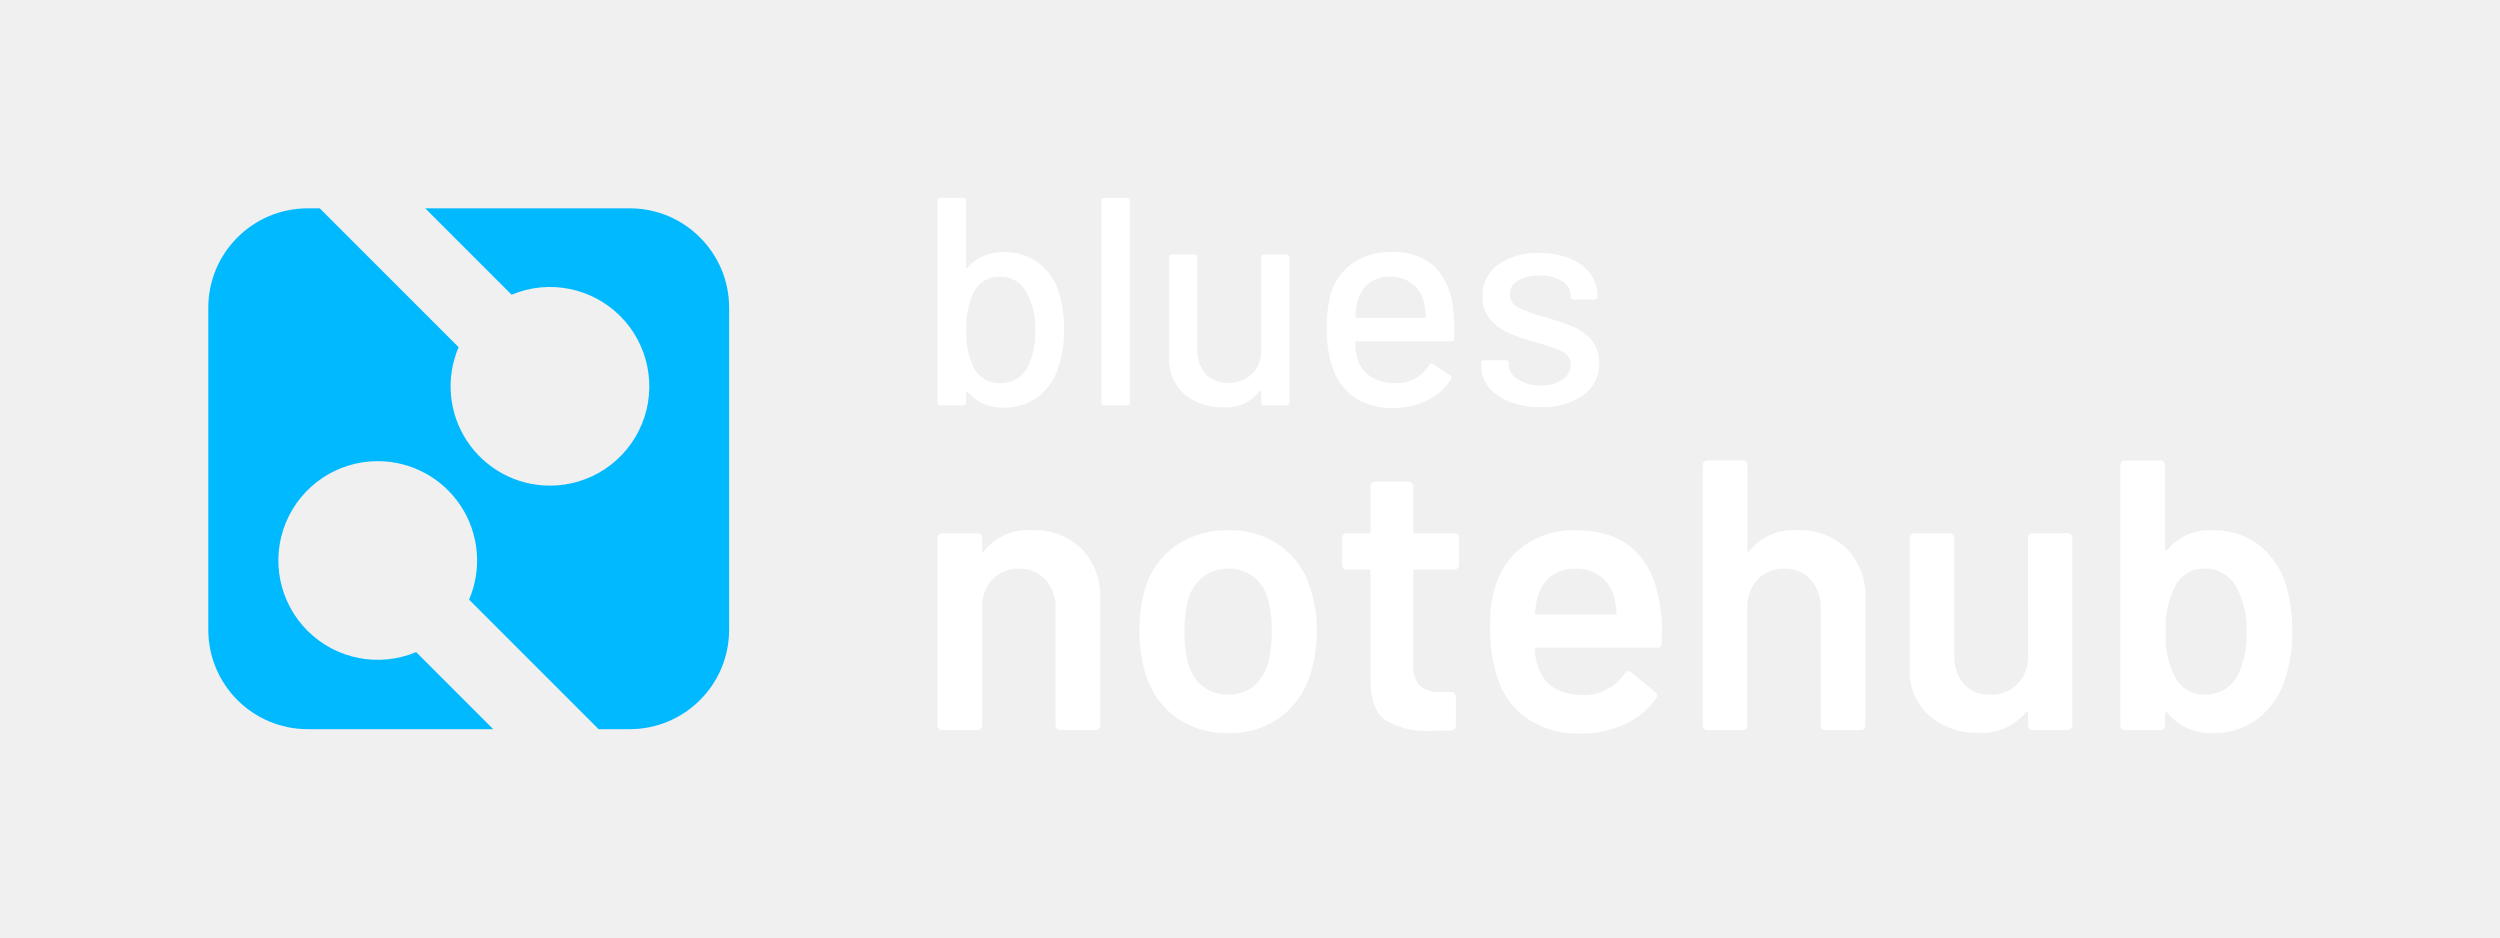
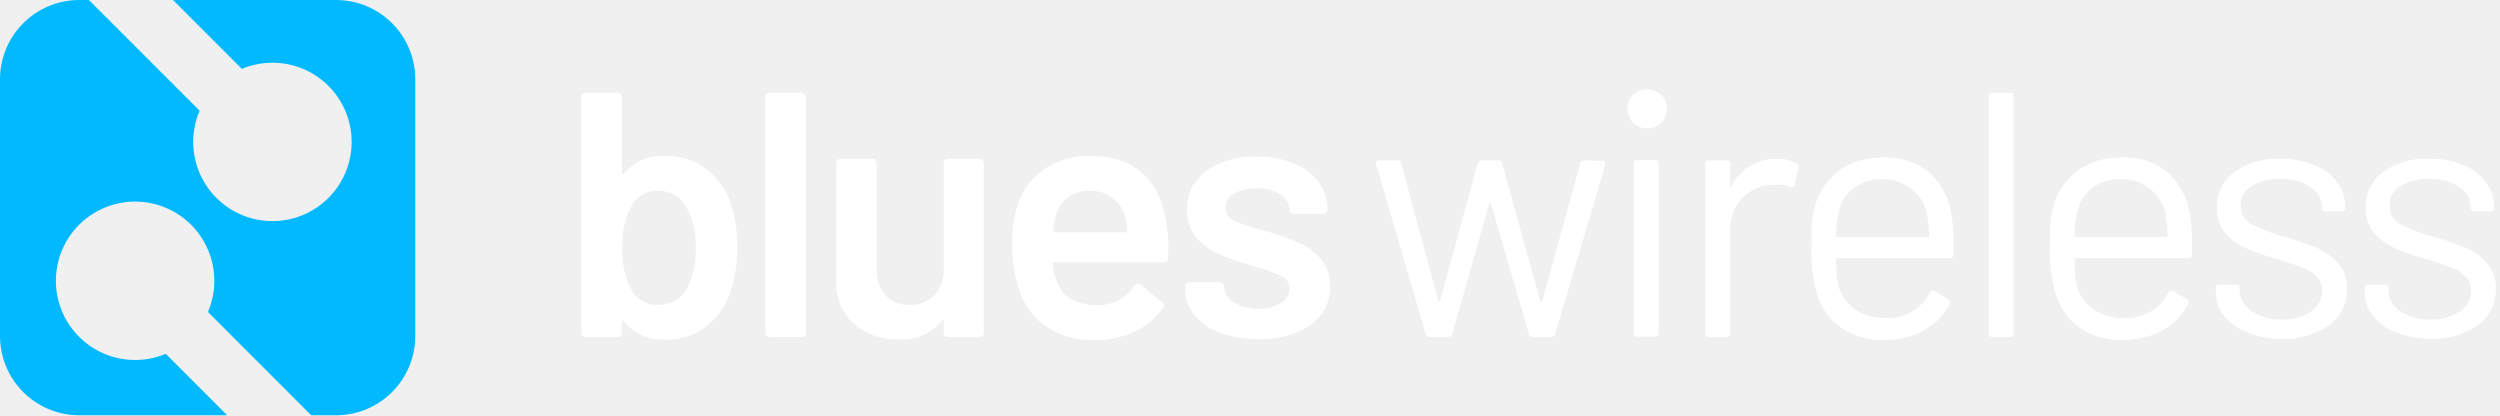
- <svg xmlns="http://www.w3.org/2000/svg" width="240" height="90" viewBox="0 0 240 90">
-   <g id="logo_bluenotehub_brand-white" transform="translate(-1380.5 -525.25)">
-     <rect id="Rectangle_144" data-name="Rectangle 144" width="240" height="90" transform="translate(1380.5 525.25)" fill="#fff" opacity="0" />
-     <g id="Group_211" data-name="Group 211" transform="translate(-70 -187)">
-       <g id="Group_315" data-name="Group 315">
-         <g id="logo_blues" transform="translate(1470.5 732.25)">
-           <path id="logo_blues-2" data-name="logo_blues" d="M27.346,50H9.546A9.545,9.545,0,0,1,0,40.456V9.542A9.545,9.545,0,0,1,9.546,0H10.7L24.032,13.329A9.537,9.537,0,0,0,32.8,26.622,9.536,9.536,0,1,0,29.117,8.291L20.828,0H40.462A9.545,9.545,0,0,1,50,9.544V40.458A9.545,9.545,0,0,1,40.462,50H37.47L25.035,37.564a9.536,9.536,0,0,0-8.766-13.293A9.536,9.536,0,1,0,19.953,42.6l7.4,7.4Z" transform="translate(-0.004 0)" fill="#00b9ff" />
-         </g>
-         <g id="Group_326" data-name="Group 326" transform="translate(1540.5 731.25)">
-           <path id="Path_81" data-name="Path 81" d="M11.525-21.308a6.494,6.494,0,0,1,4.781,1.775A6.512,6.512,0,0,1,18.1-14.689V-2.562a.428.428,0,0,1-.129.314.427.427,0,0,1-.314.129h-3.4a.427.427,0,0,1-.314-.129.428.428,0,0,1-.129-.314V-13.8a3.932,3.932,0,0,0-.96-2.755,3.28,3.28,0,0,0-2.547-1.054,3.368,3.368,0,0,0-2.566,1.035,3.82,3.82,0,0,0-.978,2.736V-2.562a.428.428,0,0,1-.129.314.427.427,0,0,1-.314.129h-3.4a.427.427,0,0,1-.314-.129.428.428,0,0,1-.129-.314V-20.568a.428.428,0,0,1,.129-.314.427.427,0,0,1,.314-.129h3.4a.427.427,0,0,1,.314.129.428.428,0,0,1,.129.314v1.183a.149.149,0,0,0,.074.148q.074.037.111-.074A5.379,5.379,0,0,1,11.525-21.308Zm18.9,19.486a8.424,8.424,0,0,1-5-1.479,7.816,7.816,0,0,1-2.935-4.1,13.975,13.975,0,0,1-.628-4.215,13.838,13.838,0,0,1,.591-4.215,7.6,7.6,0,0,1,2.954-4.03,8.729,8.729,0,0,1,5.058-1.442,8.219,8.219,0,0,1,4.855,1.442,7.7,7.7,0,0,1,2.9,3.993,12.023,12.023,0,0,1,.665,4.215,13.3,13.3,0,0,1-.628,4.215,7.95,7.95,0,0,1-2.917,4.123A8.146,8.146,0,0,1,30.428-1.822Zm0-3.7A3.655,3.655,0,0,0,32.772-6.3a4.372,4.372,0,0,0,1.421-2.181,10.937,10.937,0,0,0,.369-3.106,10.252,10.252,0,0,0-.369-3.106,4.02,4.02,0,0,0-1.4-2.163,3.908,3.908,0,0,0-2.437-.758,3.792,3.792,0,0,0-2.363.758,4.214,4.214,0,0,0-1.44,2.163,11.425,11.425,0,0,0-.369,3.106,11.426,11.426,0,0,0,.369,3.106A4.073,4.073,0,0,0,27.973-6.3,3.923,3.923,0,0,0,30.428-5.519ZM52.542-17.98a.428.428,0,0,1-.129.314.427.427,0,0,1-.314.129H48.334a.163.163,0,0,0-.185.185V-8.44a2.849,2.849,0,0,0,.609,2.034,2.6,2.6,0,0,0,1.938.629H51.8a.427.427,0,0,1,.314.129.428.428,0,0,1,.129.314v2.773a.456.456,0,0,1-.443.481l-1.92.037a7.692,7.692,0,0,1-4.356-1q-1.44-1-1.477-3.771V-17.351a.163.163,0,0,0-.185-.185h-2.1a.427.427,0,0,1-.314-.129.428.428,0,0,1-.129-.314v-2.588a.428.428,0,0,1,.129-.314.427.427,0,0,1,.314-.129h2.1a.163.163,0,0,0,.185-.185v-4.326a.428.428,0,0,1,.129-.314.427.427,0,0,1,.314-.129h3.212a.427.427,0,0,1,.314.129.428.428,0,0,1,.129.314V-21.2a.163.163,0,0,0,.185.185H52.1a.427.427,0,0,1,.314.129.428.428,0,0,1,.129.314Zm19.346,4.289a13.2,13.2,0,0,1,.148,2.071L72-10.474a.392.392,0,0,1-.443.444H60a.163.163,0,0,0-.185.185,5.3,5.3,0,0,0,.332,1.664q.886,2.662,4.32,2.7a4.651,4.651,0,0,0,3.987-2.071.434.434,0,0,1,.369-.222.354.354,0,0,1,.258.111l2.289,1.886a.394.394,0,0,1,.111.592,7.543,7.543,0,0,1-3.046,2.514,9.874,9.874,0,0,1-4.227.887,8.855,8.855,0,0,1-4.892-1.294A7.444,7.444,0,0,1,56.382-6.7a14.559,14.559,0,0,1-.849-5.546,11.257,11.257,0,0,1,.443-3.476,7.416,7.416,0,0,1,2.787-4.086,8.124,8.124,0,0,1,4.929-1.5Q70.965-21.308,71.888-13.691Zm-8.2-3.919a3.657,3.657,0,0,0-2.271.684,3.621,3.621,0,0,0-1.274,1.9,6.428,6.428,0,0,0-.3,1.627q-.074.185.148.185h7.495a.163.163,0,0,0,.185-.185,6.981,6.981,0,0,0-.221-1.405,3.587,3.587,0,0,0-1.311-2.071A3.956,3.956,0,0,0,63.692-17.61Zm21.3-3.7a6.494,6.494,0,0,1,4.781,1.775,6.512,6.512,0,0,1,1.791,4.844V-2.562a.428.428,0,0,1-.129.314.427.427,0,0,1-.314.129h-3.4a.427.427,0,0,1-.314-.129.428.428,0,0,1-.129-.314V-13.8a3.932,3.932,0,0,0-.96-2.755,3.28,3.28,0,0,0-2.547-1.054,3.367,3.367,0,0,0-2.566,1.035,3.82,3.82,0,0,0-.978,2.736V-2.562a.428.428,0,0,1-.129.314.427.427,0,0,1-.314.129h-3.4a.427.427,0,0,1-.314-.129.428.428,0,0,1-.129-.314V-27.556a.428.428,0,0,1,.129-.314A.427.427,0,0,1,76.392-28h3.4a.427.427,0,0,1,.314.129.428.428,0,0,1,.129.314v8.171a.149.149,0,0,0,.074.148q.074.037.111-.074A5.379,5.379,0,0,1,84.995-21.308Zm22.188.739a.428.428,0,0,1,.129-.314.427.427,0,0,1,.314-.129h3.36a.427.427,0,0,1,.314.129.428.428,0,0,1,.129.314V-2.562a.428.428,0,0,1-.129.314.427.427,0,0,1-.314.129h-3.36a.427.427,0,0,1-.314-.129.428.428,0,0,1-.129-.314V-3.745a.149.149,0,0,0-.074-.148q-.074-.037-.148.074a5.381,5.381,0,0,1-4.541,1.96,6.988,6.988,0,0,1-4.707-1.627,5.75,5.75,0,0,1-1.9-4.622v-12.46a.428.428,0,0,1,.129-.314.427.427,0,0,1,.314-.129h3.4a.427.427,0,0,1,.314.129.428.428,0,0,1,.129.314v11.24a4.066,4.066,0,0,0,.9,2.773,3.18,3.18,0,0,0,2.529,1.035,3.519,3.519,0,0,0,2.658-1.035,3.83,3.83,0,0,0,1-2.773Zm24.736,4.437a15.49,15.49,0,0,1,.628,4.511,13.926,13.926,0,0,1-.7,4.622,7.649,7.649,0,0,1-2.621,3.808,7.132,7.132,0,0,1-4.43,1.368,5.318,5.318,0,0,1-4.246-1.96q-.074-.111-.148-.074a.149.149,0,0,0-.074.148v1.146a.428.428,0,0,1-.129.314.427.427,0,0,1-.314.129h-3.4a.427.427,0,0,1-.314-.129.428.428,0,0,1-.129-.314V-27.556a.428.428,0,0,1,.129-.314.427.427,0,0,1,.314-.129h3.4a.427.427,0,0,1,.314.129.428.428,0,0,1,.129.314v8.023a.149.149,0,0,0,.074.148.12.12,0,0,0,.148-.037,5.228,5.228,0,0,1,4.209-1.886,7.235,7.235,0,0,1,4.523,1.368A7.917,7.917,0,0,1,131.919-16.131Zm-4.652,8.837a8.605,8.605,0,0,0,.886-4.252,7.936,7.936,0,0,0-1.108-4.511,3.284,3.284,0,0,0-2.954-1.553,3.042,3.042,0,0,0-2.769,1.627,8.548,8.548,0,0,0-.923,4.4,8.621,8.621,0,0,0,.849,4.289,3.091,3.091,0,0,0,2.88,1.775,3.666,3.666,0,0,0,1.846-.462A3.4,3.4,0,0,0,127.267-7.294Z" transform="translate(-2.48 53.207)" fill="#fff" />
-           <path id="Path_82" data-name="Path 82" d="M13.819-11.813a11.529,11.529,0,0,1,.456,3.441,10.809,10.809,0,0,1-.542,3.641,5.75,5.75,0,0,1-1.981,2.858A5.543,5.543,0,0,1,8.345-.863a4.336,4.336,0,0,1-1.853-.4A4.476,4.476,0,0,1,5.01-2.371q-.057-.057-.1-.028a.1.1,0,0,0-.043.085v.939a.252.252,0,0,1-.285.284H2.415a.252.252,0,0,1-.285-.284V-20.716A.252.252,0,0,1,2.415-21H4.582a.252.252,0,0,1,.285.284v6.343a.1.1,0,0,0,.043.085q.043.028.1-.028a4.276,4.276,0,0,1,1.5-1.1A4.5,4.5,0,0,1,8.345-15.8a5.588,5.588,0,0,1,3.507,1.052A5.8,5.8,0,0,1,13.819-11.813ZM10.8-4.788a7.5,7.5,0,0,0,.713-3.527,6.865,6.865,0,0,0-.912-3.754A2.762,2.762,0,0,0,8.06-13.434a2.637,2.637,0,0,0-2.423,1.451A7.437,7.437,0,0,0,4.9-8.343,7.6,7.6,0,0,0,5.58-4.76,2.721,2.721,0,0,0,8.089-3.224,2.833,2.833,0,0,0,10.8-4.788Zm7.356,3.7a.252.252,0,0,1-.285-.284V-20.716A.252.252,0,0,1,18.153-21H20.32a.252.252,0,0,1,.285.284V-1.375a.252.252,0,0,1-.285.284ZM33.206-15.283a.252.252,0,0,1,.285-.284H35.63a.252.252,0,0,1,.285.284V-1.375a.252.252,0,0,1-.285.284H33.491a.252.252,0,0,1-.285-.284V-2.427a.066.066,0,0,0-.043-.071q-.043-.014-.1.043A4.051,4.051,0,0,1,29.557-.892a6.136,6.136,0,0,1-2.58-.54,4.5,4.5,0,0,1-1.9-1.593,4.457,4.457,0,0,1-.713-2.56v-9.7a.252.252,0,0,1,.285-.284h2.138a.252.252,0,0,1,.285.284v8.845a3.315,3.315,0,0,0,.784,2.332,2.85,2.85,0,0,0,2.21.853,3.059,3.059,0,0,0,2.281-.867,3.158,3.158,0,0,0,.855-2.318Zm18.446,5.148a22.536,22.536,0,0,1,.086,2.617.252.252,0,0,1-.285.284H42.358a.1.1,0,0,0-.114.114,4.911,4.911,0,0,0,.171,1.479,3.041,3.041,0,0,0,1.269,1.778,4.238,4.238,0,0,0,2.409.64,3.664,3.664,0,0,0,3.25-1.735q.143-.284.371-.085l1.625,1.081a.269.269,0,0,1,.086.37,5.529,5.529,0,0,1-2.267,2.019,7.281,7.281,0,0,1-3.321.739,6.388,6.388,0,0,1-3.507-.91,5.554,5.554,0,0,1-2.138-2.588A10.775,10.775,0,0,1,39.507-8.4a12.034,12.034,0,0,1,.314-3.157,5.435,5.435,0,0,1,2.053-3.1A6.109,6.109,0,0,1,45.608-15.8a5.824,5.824,0,0,1,4.305,1.436A6.9,6.9,0,0,1,51.652-10.135Zm-6.044-3.3a3.233,3.233,0,0,0-2.024.612A3.016,3.016,0,0,0,42.5-11.188a6.634,6.634,0,0,0-.257,1.593.1.1,0,0,0,.114.114h6.529A.1.1,0,0,0,49-9.595a8.307,8.307,0,0,0-.171-1.394A3.225,3.225,0,0,0,47.7-12.766,3.262,3.262,0,0,0,45.608-13.434ZM60.063-.92a8.158,8.158,0,0,1-3.008-.512,4.7,4.7,0,0,1-2.01-1.408,3.1,3.1,0,0,1-.713-1.977v-.313a.252.252,0,0,1,.285-.284H56.67a.252.252,0,0,1,.285.284v.142a1.7,1.7,0,0,0,.87,1.394,3.818,3.818,0,0,0,2.21.6,3.574,3.574,0,0,0,2.081-.555,1.659,1.659,0,0,0,.8-1.408A1.333,1.333,0,0,0,62.173-6.2a11.672,11.672,0,0,0-2.395-.867,22.443,22.443,0,0,1-2.723-.924A5.056,5.056,0,0,1,55.2-9.325a3.276,3.276,0,0,1-.756-2.233,3.592,3.592,0,0,1,1.5-3.029A6.465,6.465,0,0,1,59.92-15.71a7.578,7.578,0,0,1,2.922.526A4.455,4.455,0,0,1,64.8-13.719a3.486,3.486,0,0,1,.684,2.1v.085a.252.252,0,0,1-.285.284h-2a.252.252,0,0,1-.285-.284v-.085a1.631,1.631,0,0,0-.813-1.379,3.867,3.867,0,0,0-2.21-.555,3.838,3.838,0,0,0-2.038.484,1.476,1.476,0,0,0-.784,1.308,1.359,1.359,0,0,0,.756,1.251,12.172,12.172,0,0,0,2.438.91,26.186,26.186,0,0,1,2.751.9,4.9,4.9,0,0,1,1.867,1.308,3.28,3.28,0,0,1,.77,2.261,3.634,3.634,0,0,1-1.525,3.072A6.636,6.636,0,0,1,60.063-.92Z" transform="translate(-2.13 21)" fill="#fff" />
-         </g>
-       </g>
-     </g>
-   </g>
+ <svg xmlns="http://www.w3.org/2000/svg" width="301" height="50" viewBox="0 0 301 50" fill="none">
+   <path d="M88.053 24.652C88.543 26.315 88.783 28.042 88.767 29.776C88.799 31.559 88.528 33.334 87.967 35.026C87.443 36.741 86.402 38.252 84.985 39.352C83.525 40.416 81.751 40.963 79.945 40.906C79.024 40.927 78.11 40.737 77.274 40.351C76.437 39.966 75.699 39.394 75.117 38.68C75.061 38.596 75.005 38.568 74.949 38.596C74.92 38.613 74.897 38.637 74.882 38.667C74.867 38.697 74.861 38.731 74.865 38.764V40.064C74.864 40.135 74.849 40.205 74.82 40.27C74.791 40.335 74.749 40.394 74.697 40.442C74.653 40.485 74.6 40.519 74.542 40.541C74.484 40.563 74.423 40.573 74.361 40.57H70.497C70.361 40.571 70.228 40.527 70.119 40.444C70.036 40.336 69.992 40.203 69.993 40.066V11.67C69.99 11.608 70 11.547 70.022 11.489C70.043 11.431 70.076 11.379 70.119 11.334C70.168 11.282 70.226 11.241 70.291 11.213C70.356 11.185 70.426 11.17 70.497 11.17H74.361C74.427 11.168 74.491 11.183 74.55 11.212C74.609 11.241 74.659 11.285 74.697 11.338C74.75 11.376 74.794 11.427 74.823 11.485C74.852 11.544 74.867 11.608 74.865 11.674V20.788C74.861 20.821 74.867 20.855 74.882 20.885C74.897 20.915 74.92 20.939 74.949 20.956C74.978 20.969 75.01 20.973 75.04 20.965C75.071 20.957 75.098 20.939 75.117 20.914C75.698 20.215 76.432 19.658 77.262 19.286C78.092 18.914 78.996 18.738 79.905 18.77C81.739 18.696 83.545 19.244 85.029 20.324C86.45 21.429 87.504 22.938 88.053 24.652ZM82.761 34.69C83.505 33.193 83.852 31.53 83.769 29.86C83.87 28.064 83.432 26.28 82.509 24.736C82.158 24.168 81.66 23.705 81.069 23.394C80.478 23.084 79.814 22.937 79.147 22.97C78.502 22.954 77.865 23.118 77.309 23.445C76.752 23.771 76.298 24.247 75.997 24.818C75.207 26.361 74.844 28.087 74.947 29.818C74.844 31.498 75.177 33.176 75.913 34.69C76.204 35.308 76.669 35.828 77.251 36.186C77.833 36.544 78.506 36.724 79.189 36.706C79.92 36.72 80.643 36.548 81.289 36.206C81.906 35.841 82.415 35.318 82.761 34.69ZM92.656 40.57C92.588 40.579 92.519 40.572 92.454 40.55C92.39 40.529 92.331 40.492 92.282 40.444C92.234 40.395 92.198 40.336 92.176 40.272C92.154 40.207 92.147 40.138 92.156 40.07V11.67C92.153 11.608 92.163 11.547 92.184 11.489C92.206 11.431 92.239 11.379 92.282 11.334C92.33 11.282 92.389 11.24 92.454 11.211C92.519 11.182 92.589 11.167 92.66 11.166H96.524C96.65 11.185 96.767 11.243 96.857 11.334C96.947 11.424 97.005 11.54 97.024 11.666V40.07C97.023 40.141 97.008 40.211 96.979 40.276C96.95 40.341 96.908 40.4 96.856 40.448C96.812 40.491 96.759 40.524 96.701 40.546C96.643 40.567 96.582 40.577 96.52 40.574L92.656 40.57ZM113.625 19.612C113.622 19.55 113.632 19.489 113.653 19.431C113.675 19.373 113.708 19.32 113.751 19.276C113.799 19.224 113.858 19.182 113.923 19.153C113.988 19.124 114.058 19.109 114.129 19.108H117.947C118.073 19.127 118.19 19.186 118.28 19.276C118.37 19.366 118.428 19.482 118.447 19.608V40.07C118.446 40.141 118.431 40.211 118.402 40.276C118.373 40.341 118.331 40.4 118.279 40.448C118.235 40.489 118.182 40.522 118.125 40.543C118.068 40.564 118.008 40.573 117.947 40.57H114.129C114.061 40.579 113.992 40.572 113.928 40.55C113.863 40.529 113.804 40.492 113.755 40.444C113.707 40.395 113.671 40.336 113.649 40.272C113.627 40.207 113.62 40.138 113.629 40.07V38.722C113.633 38.689 113.628 38.655 113.613 38.625C113.598 38.595 113.574 38.571 113.545 38.554C113.489 38.526 113.433 38.554 113.377 38.638C112.756 39.395 111.964 39.992 111.065 40.379C110.166 40.766 109.187 40.933 108.211 40.864C106.254 40.923 104.342 40.266 102.835 39.016C102.108 38.357 101.538 37.543 101.167 36.635C100.797 35.726 100.635 34.746 100.693 33.766V19.612C100.69 19.55 100.7 19.489 100.721 19.431C100.743 19.373 100.776 19.32 100.819 19.276C100.867 19.224 100.926 19.182 100.991 19.153C101.056 19.124 101.126 19.109 101.197 19.108H105.057C105.183 19.127 105.3 19.186 105.39 19.276C105.48 19.366 105.538 19.482 105.557 19.608V32.38C105.498 33.518 105.857 34.638 106.565 35.53C106.933 35.927 107.383 36.238 107.884 36.441C108.385 36.644 108.925 36.735 109.465 36.706C110.023 36.732 110.581 36.64 111.101 36.438C111.622 36.235 112.095 35.926 112.489 35.53C112.877 35.106 113.177 34.609 113.372 34.069C113.566 33.528 113.652 32.954 113.623 32.38L113.625 19.612ZM140.506 27.424C140.624 28.202 140.68 28.989 140.674 29.776L140.632 31.076C140.641 31.144 140.634 31.213 140.613 31.278C140.591 31.342 140.554 31.401 140.506 31.45C140.457 31.498 140.398 31.535 140.334 31.556C140.269 31.578 140.2 31.585 140.132 31.576H126.981C126.953 31.572 126.924 31.575 126.896 31.584C126.869 31.593 126.844 31.608 126.824 31.629C126.803 31.649 126.788 31.674 126.779 31.701C126.77 31.728 126.767 31.758 126.771 31.786C126.795 32.432 126.922 33.071 127.149 33.676C127.821 35.692 129.459 36.714 132.063 36.742C132.956 36.765 133.841 36.561 134.634 36.15C135.427 35.738 136.103 35.133 136.599 34.39C136.641 34.315 136.702 34.252 136.776 34.208C136.849 34.164 136.933 34.14 137.019 34.138C137.074 34.138 137.129 34.149 137.179 34.17C137.23 34.192 137.275 34.224 137.313 34.264L139.913 36.406C139.97 36.438 140.019 36.482 140.057 36.535C140.095 36.588 140.12 36.649 140.132 36.713C140.144 36.777 140.142 36.843 140.126 36.906C140.11 36.969 140.08 37.028 140.039 37.078C139.155 38.326 137.953 39.315 136.557 39.94C135.056 40.628 133.42 40.972 131.769 40.948C129.804 41.007 127.864 40.496 126.183 39.478C124.668 38.494 123.505 37.052 122.865 35.362C122.137 33.345 121.809 31.205 121.899 29.062C121.858 27.728 122.027 26.396 122.399 25.114C122.888 23.258 124 21.627 125.549 20.494C127.189 19.322 129.166 18.717 131.181 18.77C136.697 18.77 139.806 21.655 140.506 27.424ZM131.181 22.97C130.249 22.939 129.334 23.221 128.581 23.77C127.883 24.309 127.379 25.061 127.147 25.912C126.956 26.511 126.843 27.132 126.811 27.76C126.755 27.9 126.811 27.97 126.979 27.97H135.507C135.536 27.974 135.565 27.971 135.592 27.962C135.619 27.953 135.644 27.938 135.664 27.917C135.685 27.897 135.7 27.872 135.709 27.845C135.718 27.818 135.721 27.788 135.717 27.76C135.688 27.22 135.604 26.683 135.465 26.16C135.258 25.221 134.721 24.387 133.953 23.808C133.15 23.225 132.173 22.93 131.181 22.97ZM151.518 40.82C149.931 40.85 148.352 40.593 146.856 40.064C145.668 39.623 144.613 38.886 143.79 37.922C143.083 37.057 142.697 35.973 142.698 34.856V34.48C142.695 34.418 142.705 34.357 142.726 34.299C142.748 34.241 142.781 34.188 142.824 34.144C142.872 34.092 142.931 34.05 142.996 34.021C143.061 33.992 143.131 33.977 143.202 33.976H146.902C147.028 33.995 147.145 34.053 147.235 34.144C147.325 34.233 147.383 34.35 147.402 34.476V34.56C147.421 34.938 147.535 35.306 147.733 35.629C147.931 35.952 148.207 36.219 148.536 36.408C149.422 36.939 150.444 37.202 151.476 37.164C152.432 37.206 153.379 36.973 154.206 36.492C154.518 36.313 154.779 36.057 154.963 35.748C155.147 35.439 155.248 35.087 155.256 34.728C155.266 34.429 155.188 34.135 155.031 33.881C154.874 33.627 154.646 33.425 154.374 33.3C153.496 32.84 152.565 32.487 151.602 32.25L150.002 31.75C148.763 31.401 147.555 30.952 146.39 30.406C145.435 29.947 144.591 29.287 143.916 28.47C143.22 27.555 142.863 26.427 142.908 25.278C142.879 24.371 143.075 23.471 143.478 22.657C143.881 21.844 144.479 21.143 145.218 20.616C146.996 19.367 149.138 18.747 151.308 18.852C152.848 18.82 154.378 19.106 155.802 19.692C156.992 20.149 158.026 20.935 158.784 21.96C159.483 22.908 159.852 24.059 159.834 25.236C159.833 25.307 159.818 25.377 159.789 25.442C159.76 25.507 159.718 25.566 159.666 25.614C159.622 25.657 159.569 25.69 159.511 25.712C159.453 25.733 159.392 25.743 159.33 25.74H155.76C155.692 25.749 155.623 25.742 155.559 25.72C155.494 25.698 155.435 25.662 155.386 25.614C155.338 25.565 155.302 25.506 155.28 25.442C155.258 25.377 155.251 25.308 155.26 25.24C155.253 24.869 155.148 24.507 154.957 24.19C154.765 23.873 154.493 23.612 154.168 23.434C153.305 22.884 152.29 22.62 151.268 22.678C150.331 22.64 149.402 22.858 148.58 23.308C148.271 23.465 148.013 23.706 147.835 24.003C147.657 24.3 147.566 24.642 147.572 24.988C147.568 25.312 147.657 25.631 147.828 25.906C147.999 26.181 148.246 26.402 148.538 26.542C149.608 27.018 150.719 27.397 151.856 27.676L152.78 27.928C154.058 28.299 155.307 28.762 156.518 29.314C157.511 29.75 158.388 30.412 159.08 31.246C159.81 32.145 160.184 33.281 160.13 34.438C160.16 35.355 159.96 36.265 159.55 37.086C159.139 37.907 158.53 38.612 157.778 39.138C155.92 40.342 153.73 40.931 151.518 40.822V40.82Z" fill="white" />
+   <path d="M172.117 40.57C172.014 40.574 171.912 40.543 171.828 40.482C171.744 40.421 171.683 40.334 171.655 40.234L165.691 19.78L165.649 19.654C165.649 19.43 165.789 19.318 166.069 19.318H168.253C168.364 19.309 168.474 19.344 168.56 19.414C168.646 19.485 168.701 19.586 168.715 19.696L173.167 36.244C173.195 36.3 173.223 36.328 173.251 36.328C173.278 36.328 173.304 36.32 173.327 36.305C173.349 36.29 173.367 36.269 173.377 36.244L177.913 19.696C177.927 19.586 177.982 19.485 178.068 19.414C178.154 19.344 178.264 19.309 178.375 19.318H180.391C180.496 19.306 180.602 19.334 180.688 19.396C180.773 19.458 180.832 19.55 180.853 19.654L185.431 36.202C185.441 36.227 185.459 36.248 185.481 36.264C185.504 36.279 185.53 36.287 185.557 36.287C185.584 36.287 185.611 36.279 185.633 36.264C185.655 36.248 185.673 36.227 185.683 36.202L190.261 19.696C190.275 19.586 190.33 19.485 190.416 19.414C190.502 19.344 190.612 19.309 190.723 19.318L192.907 19.36C192.963 19.354 193.019 19.363 193.071 19.385C193.122 19.407 193.167 19.442 193.201 19.486C193.243 19.53 193.273 19.584 193.288 19.643C193.302 19.702 193.302 19.764 193.285 19.822L187.237 40.234C187.209 40.334 187.148 40.421 187.064 40.482C186.98 40.543 186.879 40.574 186.775 40.57H184.547C184.444 40.574 184.342 40.543 184.258 40.482C184.174 40.421 184.113 40.334 184.085 40.234L179.507 24.526C179.497 24.501 179.479 24.48 179.457 24.465C179.434 24.45 179.408 24.442 179.381 24.442C179.353 24.442 179.325 24.47 179.297 24.526L174.847 40.234C174.819 40.334 174.758 40.421 174.674 40.482C174.59 40.543 174.489 40.574 174.385 40.57H172.117ZM198.317 15.454C198.006 15.461 197.697 15.405 197.409 15.29C197.12 15.174 196.858 15.001 196.638 14.781C196.418 14.561 196.245 14.299 196.13 14.01C196.014 13.722 195.958 13.413 195.965 13.102C195.951 12.79 196.004 12.479 196.12 12.19C196.236 11.9 196.412 11.638 196.637 11.422C197.09 10.991 197.692 10.75 198.317 10.75C198.943 10.75 199.544 10.991 199.997 11.422C200.222 11.638 200.398 11.9 200.514 12.19C200.63 12.479 200.683 12.79 200.669 13.102C200.676 13.413 200.62 13.722 200.505 14.01C200.389 14.299 200.216 14.561 199.996 14.781C199.776 15.001 199.514 15.174 199.225 15.29C198.937 15.405 198.628 15.461 198.317 15.454ZM197.137 40.528C197.08 40.536 197.022 40.531 196.967 40.513C196.912 40.495 196.863 40.464 196.822 40.423C196.781 40.382 196.75 40.333 196.732 40.278C196.714 40.223 196.709 40.165 196.717 40.108V19.696C196.709 19.639 196.714 19.581 196.732 19.526C196.75 19.471 196.781 19.422 196.822 19.381C196.863 19.34 196.912 19.309 196.967 19.291C197.022 19.273 197.08 19.268 197.137 19.276H199.279C199.336 19.268 199.394 19.273 199.449 19.291C199.504 19.309 199.553 19.34 199.594 19.381C199.635 19.422 199.666 19.471 199.684 19.526C199.702 19.581 199.707 19.639 199.699 19.696V40.108C199.707 40.165 199.702 40.223 199.684 40.278C199.666 40.333 199.635 40.382 199.594 40.423C199.553 40.464 199.504 40.495 199.449 40.513C199.394 40.531 199.336 40.536 199.279 40.528H197.137ZM213.89 19.108C214.721 19.086 215.544 19.274 216.284 19.654C216.387 19.697 216.47 19.777 216.517 19.878C216.563 19.979 216.57 20.094 216.536 20.2L216.074 22.258C216.066 22.317 216.043 22.374 216.007 22.422C215.972 22.47 215.924 22.508 215.87 22.533C215.816 22.558 215.756 22.57 215.696 22.565C215.636 22.561 215.579 22.542 215.528 22.51C215.007 22.306 214.45 22.206 213.89 22.216L213.344 22.258C212.662 22.268 211.989 22.419 211.368 22.701C210.746 22.983 210.189 23.39 209.732 23.896C208.764 24.945 208.251 26.334 208.304 27.76V40.15C208.312 40.207 208.307 40.265 208.289 40.32C208.271 40.375 208.24 40.424 208.199 40.465C208.158 40.506 208.109 40.537 208.054 40.555C207.999 40.573 207.941 40.578 207.884 40.57H205.747C205.69 40.578 205.632 40.573 205.577 40.555C205.522 40.537 205.473 40.506 205.432 40.465C205.391 40.424 205.361 40.375 205.342 40.32C205.324 40.265 205.319 40.207 205.327 40.15V19.738C205.319 19.681 205.324 19.623 205.342 19.568C205.361 19.513 205.391 19.464 205.432 19.423C205.473 19.382 205.522 19.351 205.577 19.333C205.632 19.315 205.69 19.31 205.747 19.318H207.889C207.946 19.31 208.004 19.315 208.059 19.333C208.114 19.351 208.163 19.382 208.204 19.423C208.245 19.464 208.276 19.513 208.294 19.568C208.312 19.623 208.317 19.681 208.309 19.738V22.3C208.3 22.359 208.314 22.42 208.347 22.47C208.374 22.47 208.4 22.462 208.423 22.447C208.445 22.432 208.463 22.411 208.473 22.386C209.002 21.413 209.767 20.59 210.699 19.992C211.655 19.394 212.763 19.087 213.89 19.108ZM235.031 26.37C235.155 27.345 235.211 28.327 235.199 29.31V30.654C235.207 30.711 235.202 30.769 235.184 30.824C235.166 30.879 235.135 30.928 235.094 30.969C235.053 31.01 235.004 31.041 234.949 31.059C234.894 31.077 234.836 31.082 234.779 31.074H221.213C221.19 31.071 221.167 31.073 221.145 31.08C221.123 31.087 221.103 31.099 221.087 31.116C221.071 31.132 221.058 31.152 221.051 31.174C221.044 31.196 221.042 31.219 221.045 31.242C221.049 32.241 221.134 33.238 221.297 34.224C221.567 35.426 222.27 36.488 223.271 37.206C224.41 37.973 225.764 38.355 227.135 38.298C228.225 38.32 229.299 38.043 230.243 37.498C231.146 36.959 231.875 36.172 232.343 35.23C232.511 34.978 232.707 34.922 232.931 35.062L234.569 36.028C234.62 36.054 234.665 36.091 234.701 36.135C234.738 36.179 234.765 36.23 234.78 36.286C234.796 36.341 234.801 36.398 234.793 36.455C234.786 36.512 234.767 36.567 234.737 36.616C234.028 37.97 232.931 39.081 231.587 39.808C230.098 40.586 228.437 40.975 226.757 40.942C224.985 40.978 223.243 40.48 221.757 39.514C220.399 38.573 219.381 37.217 218.857 35.65C218.277 33.774 218.021 31.812 218.101 29.85C218.101 28.674 218.115 27.722 218.143 26.994C218.186 26.312 218.299 25.637 218.479 24.978C218.903 23.238 219.911 21.696 221.335 20.61C222.855 19.497 224.702 18.921 226.585 18.972C228.721 18.831 230.829 19.523 232.465 20.904C233.928 22.374 234.835 24.306 235.031 26.37ZM226.589 21.582C225.35 21.539 224.133 21.925 223.145 22.674C222.24 23.389 221.615 24.4 221.381 25.53C221.168 26.467 221.056 27.425 221.045 28.386C221.042 28.409 221.044 28.432 221.051 28.454C221.058 28.476 221.071 28.496 221.087 28.512C221.103 28.529 221.123 28.541 221.145 28.548C221.167 28.555 221.19 28.557 221.213 28.554H232.091C232.114 28.557 232.137 28.555 232.159 28.548C232.181 28.541 232.201 28.529 232.217 28.512C232.234 28.496 232.246 28.476 232.253 28.454C232.26 28.432 232.262 28.409 232.259 28.386C232.239 27.485 232.155 26.587 232.007 25.698C231.747 24.513 231.078 23.457 230.117 22.716C229.112 21.934 227.862 21.534 226.589 21.586V21.582ZM239.87 40.57C239.813 40.578 239.755 40.573 239.7 40.555C239.645 40.537 239.596 40.506 239.555 40.465C239.514 40.424 239.483 40.375 239.465 40.32C239.447 40.265 239.442 40.207 239.45 40.15V11.59C239.442 11.533 239.447 11.475 239.465 11.42C239.483 11.365 239.514 11.316 239.555 11.275C239.596 11.234 239.645 11.203 239.7 11.185C239.755 11.167 239.813 11.162 239.87 11.17H242.012C242.069 11.162 242.127 11.167 242.182 11.185C242.237 11.203 242.286 11.234 242.327 11.275C242.368 11.316 242.399 11.365 242.417 11.42C242.435 11.475 242.44 11.533 242.432 11.59V40.15C242.44 40.207 242.435 40.265 242.417 40.32C242.399 40.375 242.368 40.424 242.327 40.465C242.286 40.506 242.237 40.537 242.182 40.555C242.127 40.573 242.069 40.578 242.012 40.57H239.87ZM263.747 26.37C263.871 27.345 263.927 28.327 263.915 29.31V30.654C263.923 30.711 263.918 30.769 263.9 30.824C263.882 30.879 263.851 30.928 263.81 30.969C263.769 31.01 263.72 31.041 263.665 31.059C263.61 31.077 263.552 31.082 263.495 31.074H249.928C249.905 31.071 249.882 31.073 249.86 31.08C249.838 31.087 249.818 31.099 249.802 31.116C249.786 31.132 249.773 31.152 249.766 31.174C249.759 31.196 249.757 31.219 249.76 31.242C249.764 32.241 249.849 33.238 250.012 34.224C250.282 35.426 250.985 36.488 251.986 37.206C253.125 37.973 254.479 38.355 255.85 38.298C256.94 38.32 258.014 38.043 258.958 37.498C259.861 36.959 260.59 36.172 261.058 35.23C261.226 34.978 261.422 34.922 261.646 35.062L263.284 36.028C263.335 36.054 263.38 36.091 263.416 36.135C263.453 36.179 263.48 36.23 263.495 36.286C263.511 36.341 263.516 36.398 263.508 36.455C263.501 36.512 263.482 36.567 263.452 36.616C262.743 37.97 261.646 39.081 260.302 39.808C258.813 40.586 257.152 40.975 255.472 40.942C253.7 40.978 251.958 40.48 250.472 39.514C249.114 38.573 248.096 37.217 247.572 35.65C246.992 33.774 246.736 31.812 246.816 29.85C246.816 28.674 246.83 27.722 246.858 26.994C246.901 26.312 247.014 25.637 247.194 24.978C247.618 23.238 248.626 21.696 250.05 20.61C251.57 19.497 253.417 18.921 255.3 18.972C257.436 18.831 259.544 19.523 261.18 20.904C262.643 22.374 263.55 24.306 263.747 26.37ZM255.305 21.582C254.066 21.539 252.849 21.925 251.861 22.674C250.956 23.389 250.331 24.4 250.097 25.53C249.884 26.467 249.772 27.425 249.761 28.386C249.758 28.409 249.76 28.432 249.767 28.454C249.774 28.476 249.787 28.496 249.803 28.512C249.819 28.529 249.839 28.541 249.861 28.548C249.883 28.555 249.906 28.557 249.929 28.554H260.807C260.83 28.557 260.853 28.555 260.875 28.548C260.897 28.541 260.917 28.529 260.933 28.512C260.95 28.496 260.962 28.476 260.969 28.454C260.976 28.432 260.978 28.409 260.975 28.386C260.955 27.485 260.871 26.587 260.723 25.698C260.463 24.513 259.794 23.457 258.833 22.716C257.827 21.934 256.577 21.534 255.304 21.586L255.305 21.582ZM274.767 40.78C273.331 40.804 271.904 40.547 270.567 40.024C269.474 39.6 268.506 38.907 267.753 38.008C267.122 37.206 266.782 36.214 266.787 35.194V34.694C266.779 34.637 266.784 34.579 266.802 34.524C266.82 34.469 266.851 34.42 266.892 34.379C266.933 34.338 266.982 34.307 267.037 34.289C267.092 34.271 267.15 34.266 267.207 34.274H269.223C269.28 34.266 269.338 34.271 269.393 34.289C269.448 34.307 269.497 34.338 269.538 34.379C269.579 34.42 269.61 34.469 269.628 34.524C269.646 34.579 269.651 34.637 269.643 34.694V35.03C269.663 35.522 269.803 36.002 270.053 36.426C270.302 36.851 270.651 37.208 271.071 37.466C272.157 38.168 273.433 38.52 274.725 38.474C275.974 38.533 277.209 38.195 278.253 37.508C278.666 37.23 279.005 36.855 279.239 36.416C279.474 35.976 279.597 35.486 279.597 34.988C279.607 34.667 279.549 34.347 279.426 34.05C279.303 33.753 279.118 33.486 278.883 33.266C278.416 32.806 277.858 32.448 277.245 32.216C276.629 31.964 275.662 31.642 274.345 31.25C273.028 30.89 271.737 30.441 270.481 29.906C269.505 29.481 268.631 28.851 267.919 28.058C267.228 27.189 266.87 26.102 266.911 24.992C266.886 24.161 267.064 23.336 267.43 22.59C267.796 21.843 268.339 21.197 269.011 20.708C270.631 19.576 272.581 19.013 274.555 19.108C275.95 19.081 277.337 19.338 278.629 19.864C279.732 20.29 280.692 21.018 281.401 21.964C282.038 22.811 282.378 23.844 282.367 24.904V25.03C282.375 25.087 282.37 25.145 282.352 25.2C282.334 25.255 282.303 25.304 282.262 25.345C282.221 25.386 282.172 25.417 282.117 25.435C282.062 25.453 282.004 25.458 281.947 25.45H279.973C279.916 25.458 279.858 25.453 279.803 25.435C279.748 25.417 279.699 25.386 279.658 25.345C279.617 25.304 279.586 25.255 279.568 25.2C279.55 25.145 279.545 25.087 279.553 25.03V24.904C279.545 24.42 279.413 23.946 279.17 23.527C278.928 23.108 278.583 22.758 278.167 22.51C277.081 21.812 275.802 21.474 274.513 21.544C273.303 21.486 272.103 21.793 271.069 22.426C270.662 22.666 270.327 23.011 270.099 23.425C269.87 23.838 269.756 24.306 269.769 24.778C269.756 25.223 269.867 25.663 270.089 26.049C270.312 26.434 270.637 26.751 271.029 26.962C272.265 27.623 273.576 28.131 274.935 28.474C276.274 28.852 277.592 29.301 278.883 29.818C279.878 30.23 280.767 30.862 281.483 31.666C282.237 32.521 282.629 33.635 282.575 34.774C282.599 35.621 282.417 36.462 282.044 37.223C281.67 37.984 281.118 38.642 280.433 39.142C278.779 40.302 276.785 40.879 274.767 40.78ZM292.692 40.78C291.256 40.804 289.829 40.547 288.492 40.024C287.399 39.6 286.431 38.907 285.678 38.008C285.047 37.206 284.707 36.214 284.712 35.194V34.694C284.704 34.637 284.709 34.579 284.727 34.524C284.745 34.469 284.776 34.42 284.817 34.379C284.858 34.338 284.907 34.307 284.962 34.289C285.017 34.271 285.075 34.266 285.132 34.274H287.147C287.204 34.266 287.262 34.271 287.317 34.289C287.372 34.307 287.421 34.338 287.462 34.379C287.503 34.42 287.534 34.469 287.552 34.524C287.57 34.579 287.575 34.637 287.567 34.694V35.03C287.587 35.522 287.728 36.002 287.977 36.426C288.226 36.851 288.575 37.208 288.995 37.466C290.081 38.167 291.356 38.517 292.647 38.47C293.896 38.529 295.131 38.191 296.175 37.504C296.588 37.226 296.927 36.851 297.161 36.412C297.396 35.972 297.519 35.482 297.519 34.984C297.529 34.663 297.471 34.343 297.348 34.046C297.225 33.749 297.04 33.482 296.805 33.262C296.338 32.802 295.78 32.444 295.167 32.212C294.551 31.96 293.584 31.638 292.267 31.246C290.95 30.886 289.659 30.437 288.403 29.902C287.427 29.477 286.553 28.846 285.841 28.054C285.15 27.185 284.792 26.098 284.833 24.988C284.808 24.157 284.986 23.332 285.352 22.586C285.718 21.839 286.261 21.193 286.933 20.704C288.553 19.572 290.503 19.009 292.477 19.104C293.872 19.076 295.259 19.334 296.551 19.86C297.654 20.286 298.614 21.014 299.323 21.96C299.96 22.807 300.3 23.84 300.289 24.9V25.026C300.297 25.083 300.292 25.141 300.274 25.196C300.256 25.251 300.225 25.3 300.184 25.341C300.143 25.382 300.094 25.413 300.039 25.431C299.984 25.449 299.926 25.454 299.869 25.446H297.895C297.838 25.454 297.78 25.449 297.725 25.431C297.67 25.413 297.621 25.382 297.58 25.341C297.539 25.3 297.508 25.251 297.49 25.196C297.472 25.141 297.467 25.083 297.475 25.026V24.9C297.467 24.416 297.335 23.942 297.092 23.523C296.85 23.104 296.505 22.754 296.089 22.506C295.003 21.808 293.724 21.47 292.435 21.54C291.225 21.482 290.025 21.789 288.991 22.422C288.584 22.663 288.249 23.007 288.021 23.421C287.792 23.834 287.678 24.302 287.691 24.774C287.678 25.219 287.789 25.659 288.011 26.045C288.234 26.43 288.559 26.747 288.951 26.958C290.187 27.619 291.498 28.127 292.857 28.47C294.196 28.848 295.514 29.297 296.805 29.814C297.8 30.226 298.689 30.858 299.405 31.662C300.159 32.517 300.551 33.632 300.497 34.77C300.521 35.617 300.339 36.458 299.966 37.219C299.593 37.98 299.04 38.638 298.355 39.138C296.702 40.299 294.71 40.877 292.692 40.78Z" fill="white" />
+   <path d="M27.346 50H9.546C8.293 50 7.051 49.753 5.893 49.274C4.735 48.794 3.683 48.091 2.796 47.205C1.91 46.319 1.207 45.267 0.727 44.109C0.247 42.951 0 41.709 0 40.456L0 9.542C0.001 7.011 1.007 4.584 2.797 2.794C4.587 1.005 7.015 -0 9.546 5.25088e-08L10.7 5.25088e-08L24.032 13.329C23.41 14.78 23.159 16.362 23.299 17.934C23.44 19.506 23.968 21.019 24.837 22.336C25.706 23.654 26.889 24.735 28.278 25.483C29.668 26.231 31.222 26.622 32.8 26.622C34.212 26.622 35.606 26.309 36.882 25.705C38.158 25.101 39.284 24.221 40.179 23.13C41.074 22.037 41.715 20.76 42.056 19.39C42.397 18.02 42.43 16.592 42.152 15.208C41.874 13.823 41.292 12.518 40.448 11.386C39.604 10.255 38.519 9.324 37.272 8.662C36.025 8.001 34.647 7.624 33.236 7.56C31.826 7.496 30.419 7.745 29.117 8.291L20.828 5.25088e-08H40.462C42.992 0.002 45.418 1.008 47.206 2.798C48.995 4.587 50 7.014 50 9.544V40.458C49.999 42.988 48.994 45.414 47.206 47.203C45.417 48.992 42.992 49.998 40.462 50H37.47L25.035 37.564C25.657 36.113 25.909 34.531 25.768 32.959C25.628 31.387 25.1 29.875 24.231 28.557C23.362 27.24 22.18 26.158 20.79 25.41C19.401 24.662 17.847 24.271 16.269 24.271C14.857 24.27 13.462 24.583 12.185 25.187C10.909 25.79 9.782 26.67 8.887 27.762C7.992 28.855 7.351 30.132 7.009 31.502C6.668 32.873 6.635 34.302 6.914 35.686C7.192 37.071 7.774 38.376 8.618 39.508C9.463 40.64 10.548 41.57 11.796 42.232C13.043 42.894 14.422 43.27 15.833 43.333C17.244 43.397 18.651 43.147 19.953 42.6L27.353 50H27.346Z" fill="#00B9FF" />
</svg>
